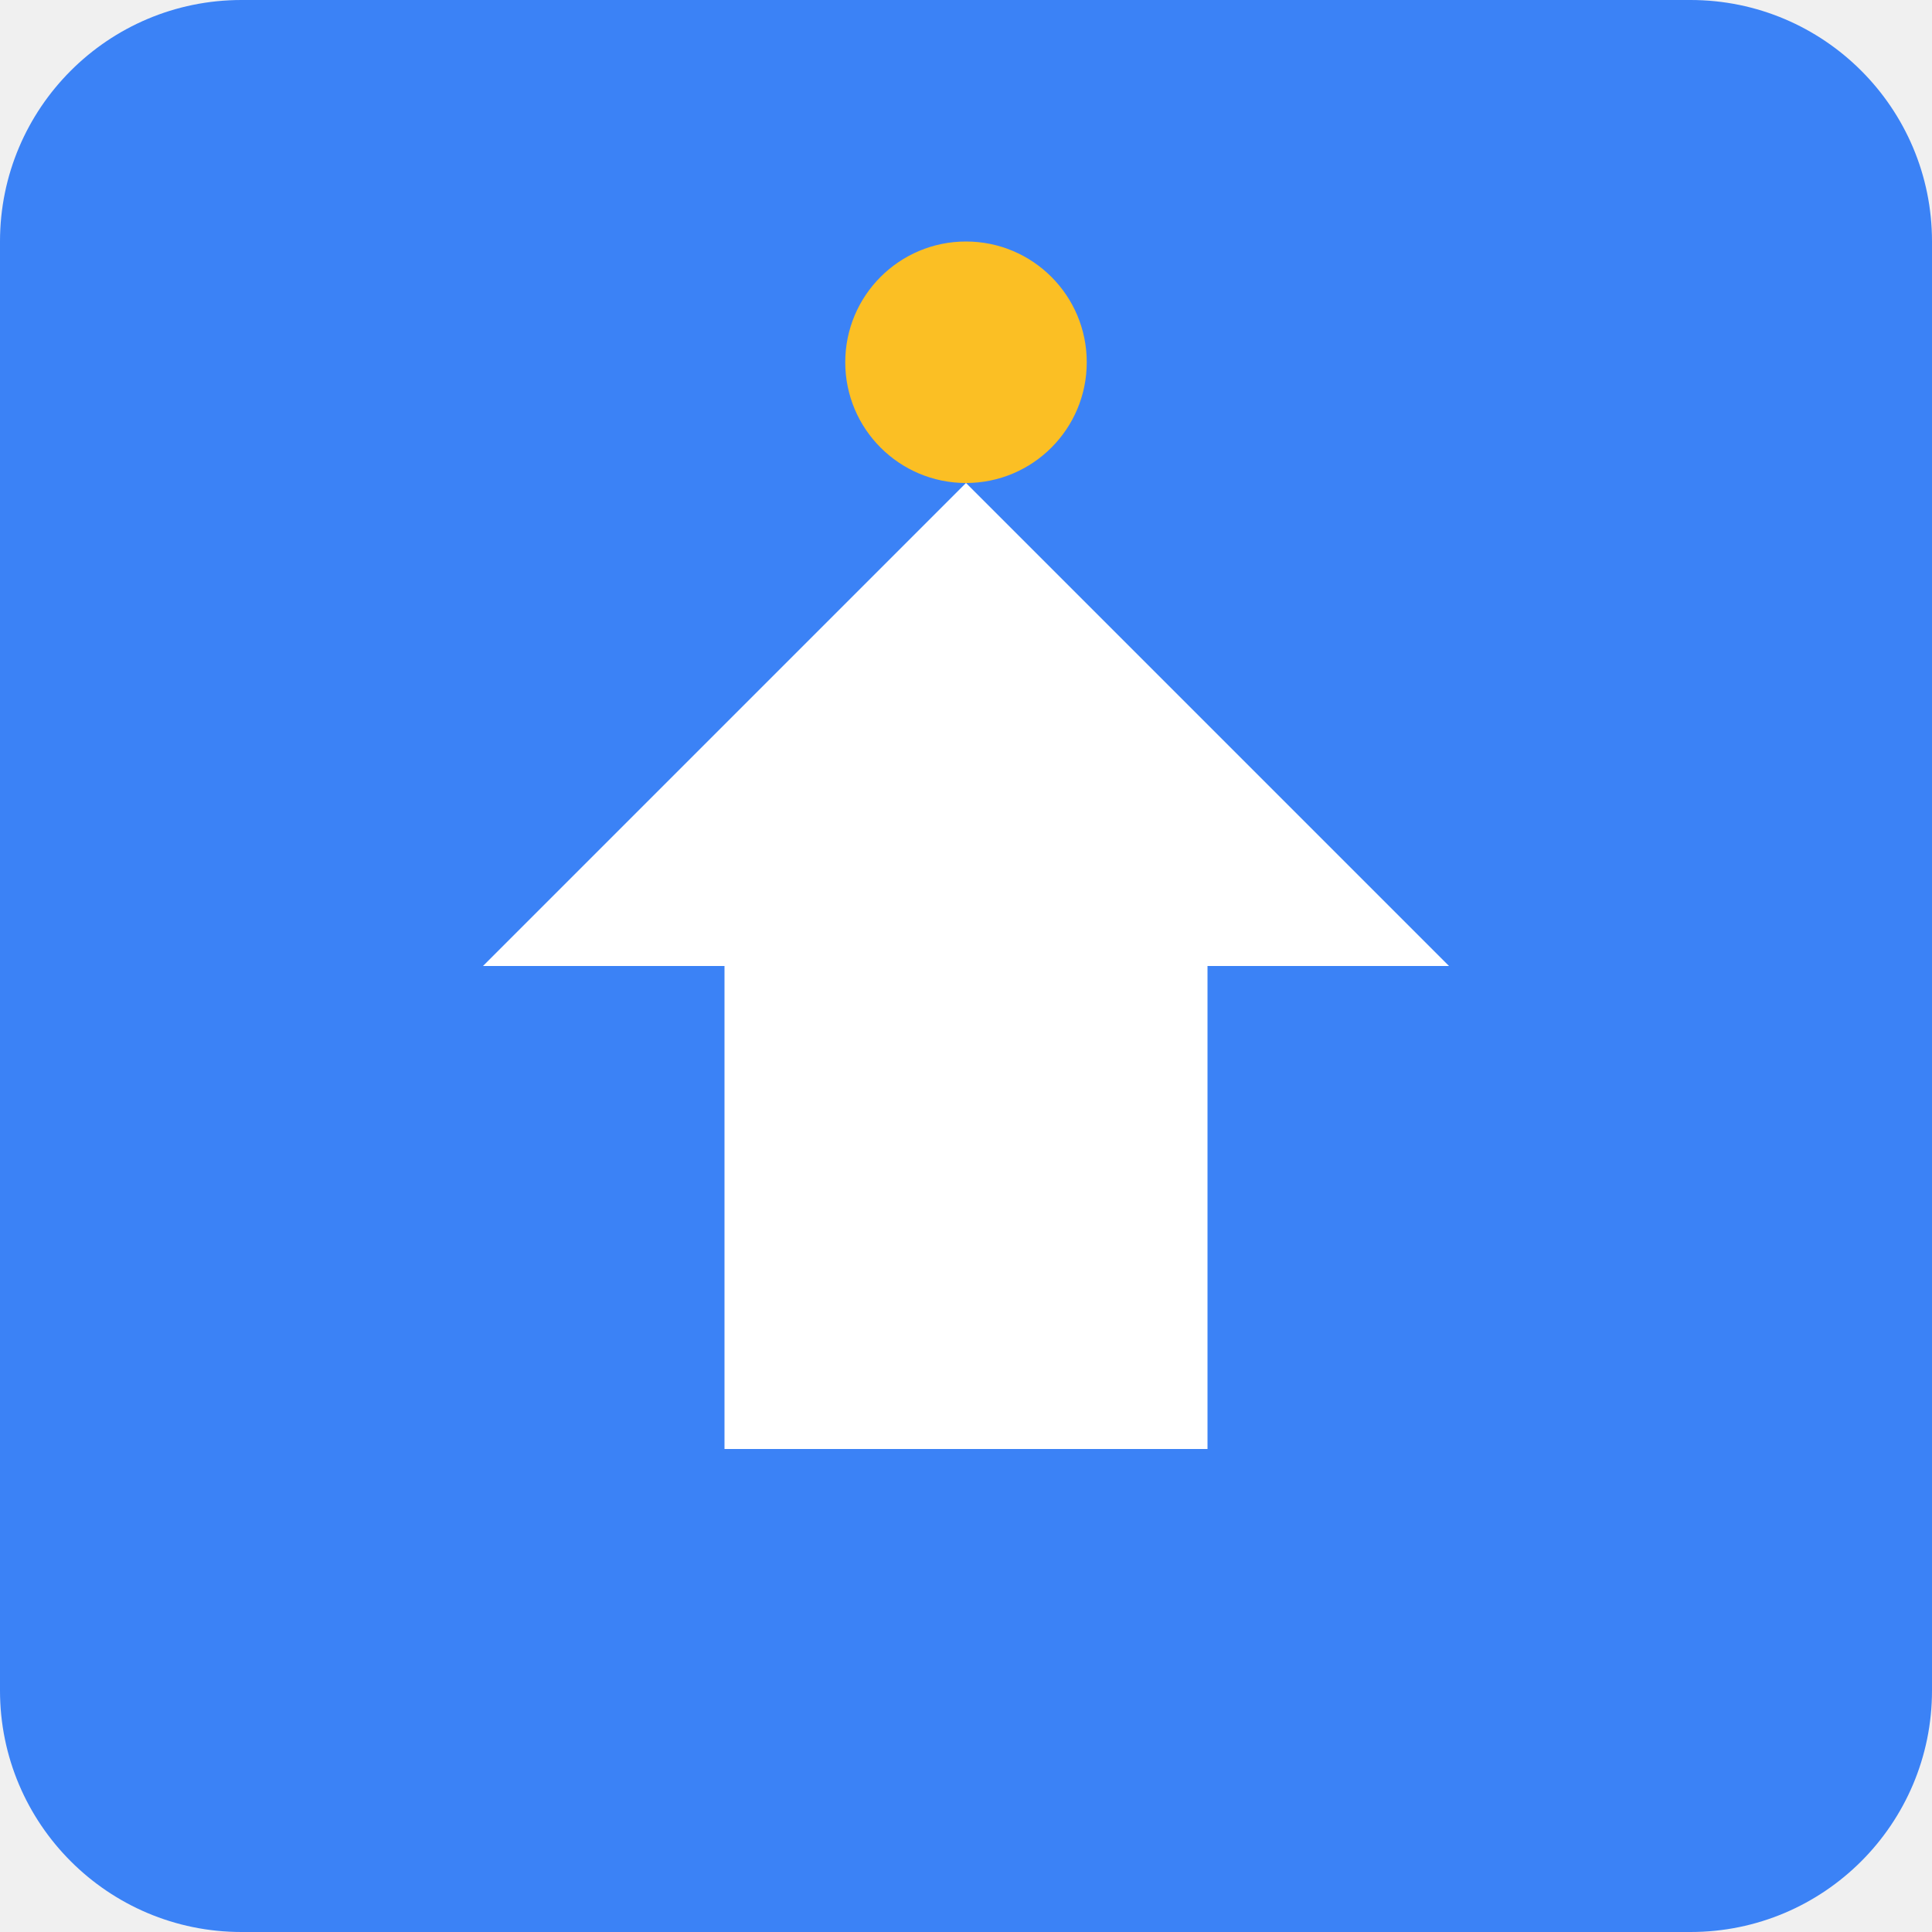
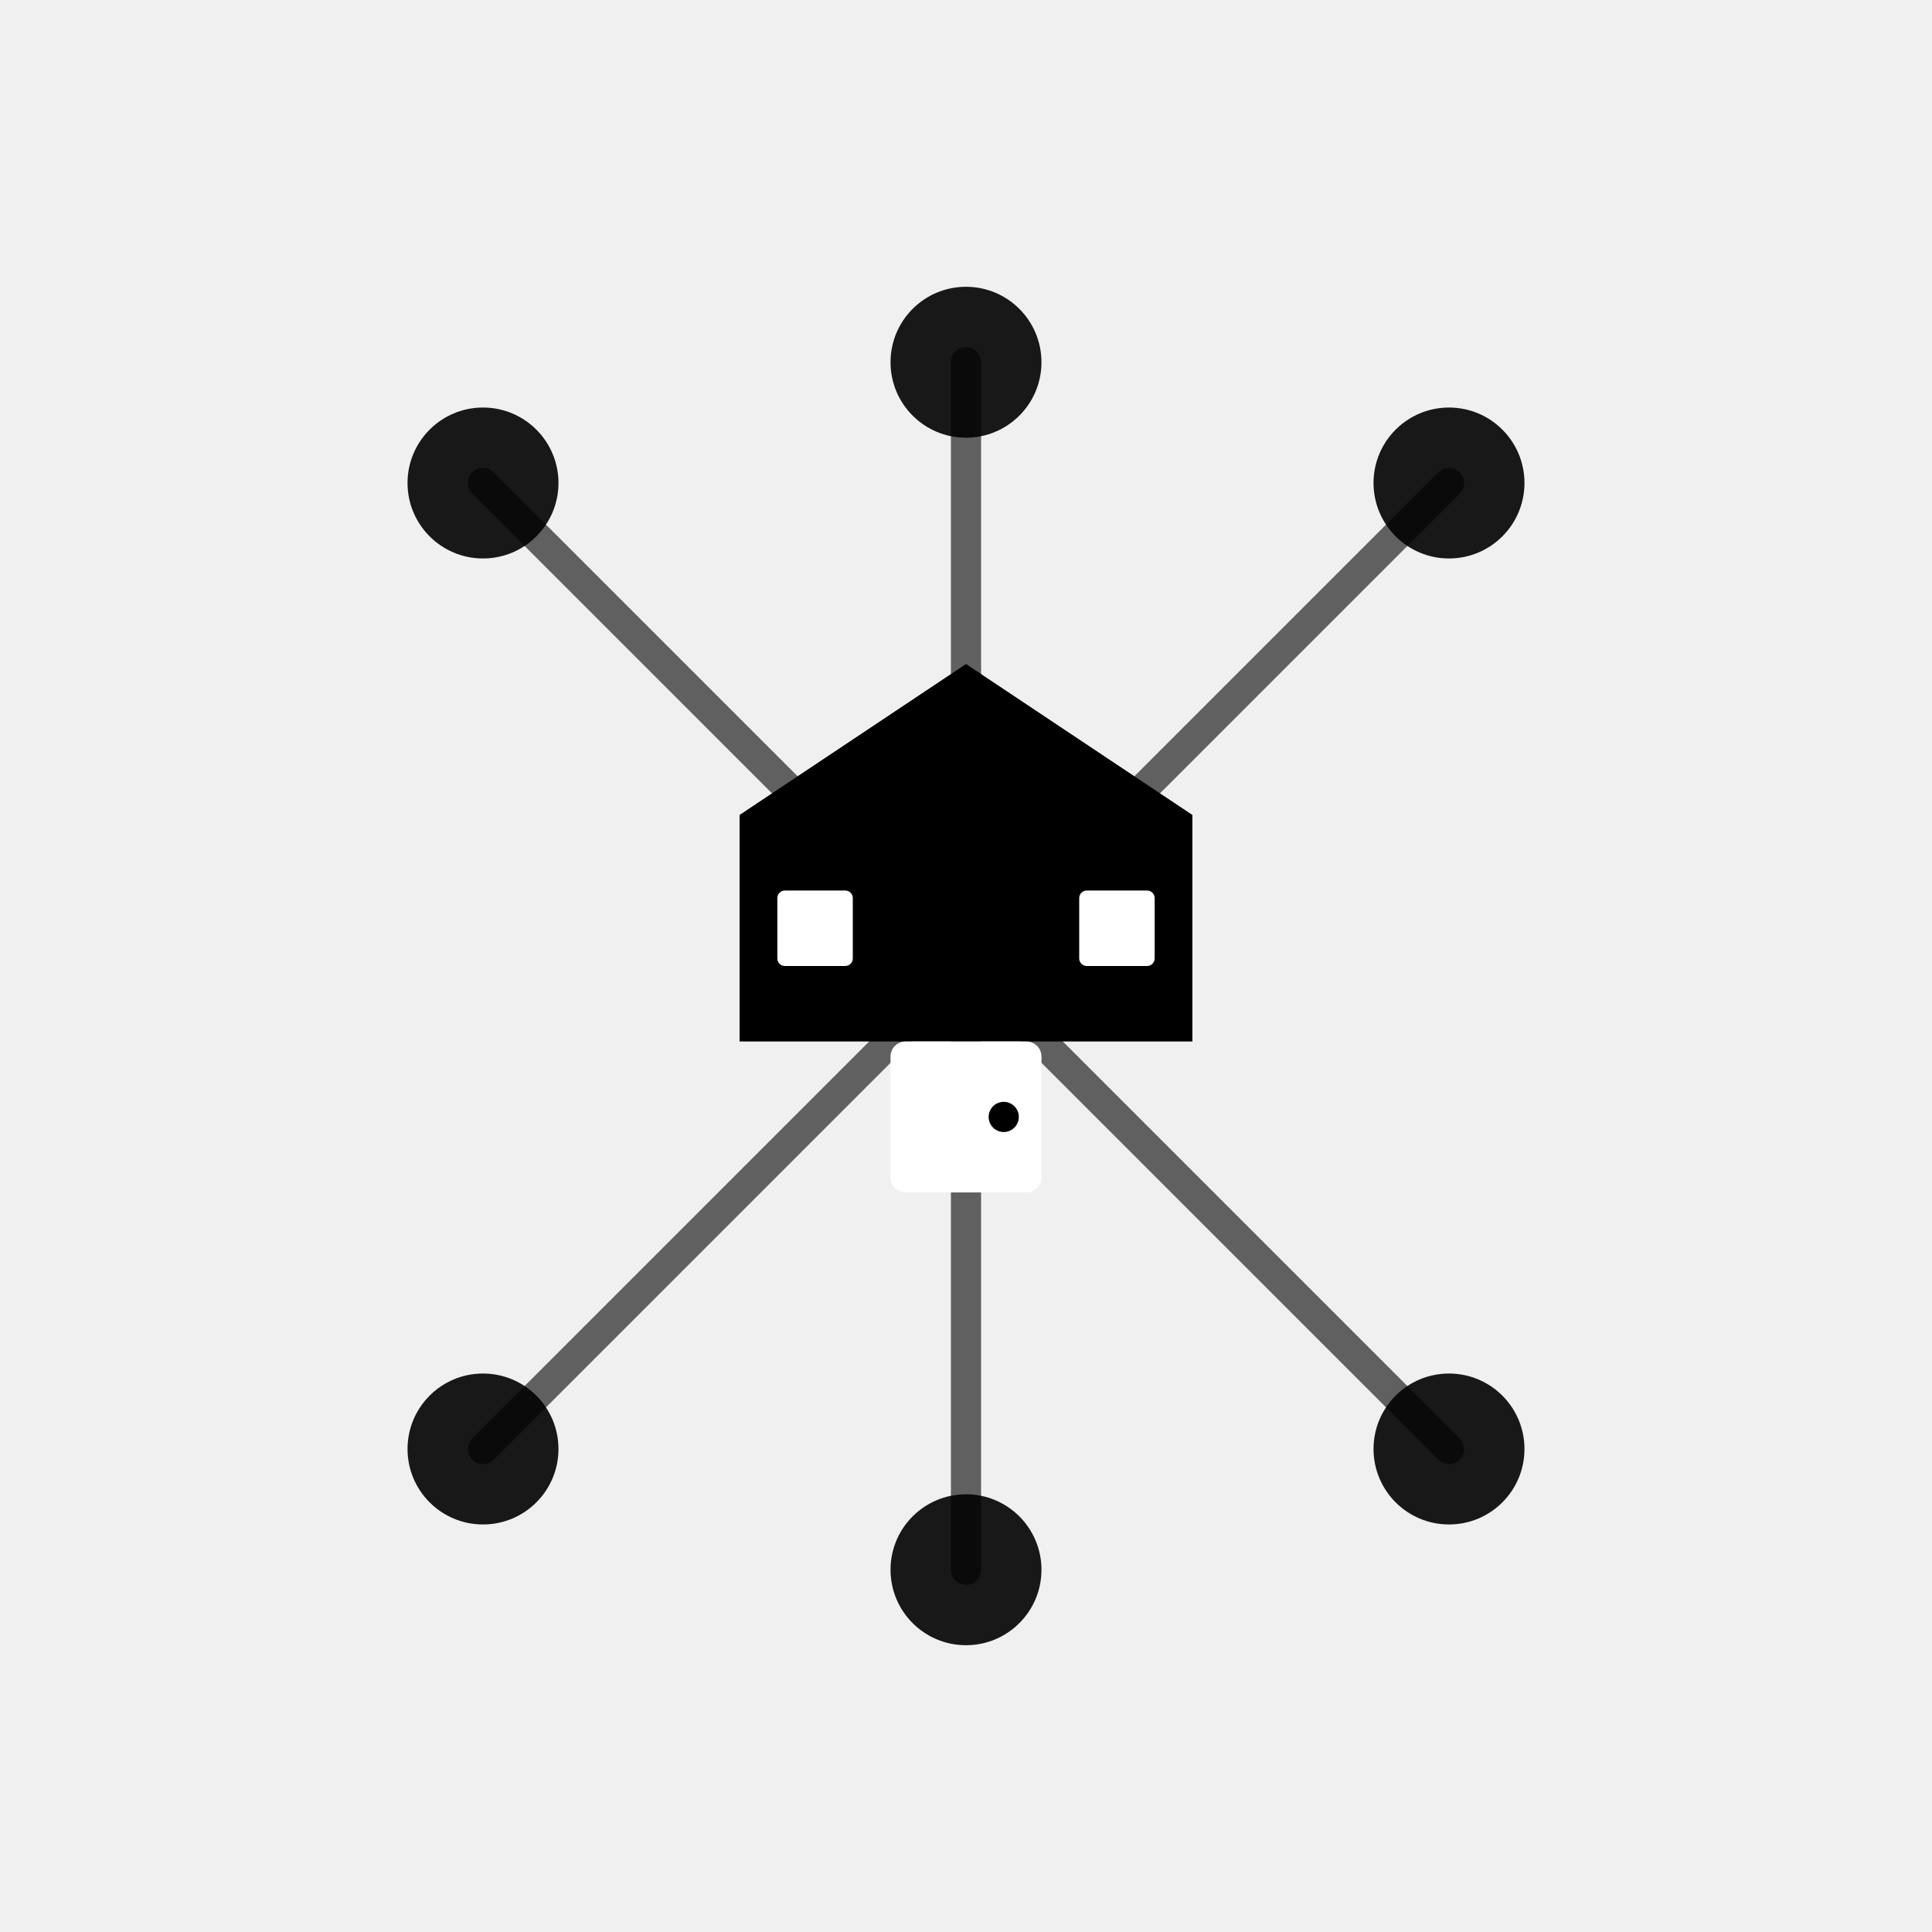
<svg xmlns="http://www.w3.org/2000/svg" viewBox="0 0 512 512" width="512" height="512">
-   <rect width="512" height="512" fill="#3b82f6" rx="64" />
-   <path d="M256 128L128 256h64v128h128v-128h64L256 128z" fill="white" />
-   <circle cx="256" cy="96" r="32" fill="#fbbf24" />
+   <circle cx="128" cy="128" r="20" fill="black" opacity="0.9" />
+   <circle cx="384" cy="128" r="20" fill="black" opacity="0.9" />
+   <circle cx="128" cy="384" r="20" fill="black" opacity="0.9" />
+   <circle cx="384" cy="384" r="20" fill="black" opacity="0.9" />
+   <circle cx="256" cy="96" r="20" fill="black" opacity="0.9" />
+   <circle cx="256" cy="416" r="20" fill="black" opacity="0.9" />
+   <line x1="256" y1="256" x2="128" y2="128" stroke="black" stroke-width="8" opacity="0.6" stroke-linecap="round" />
+   <line x1="256" y1="256" x2="384" y2="128" stroke="black" stroke-width="8" opacity="0.6" stroke-linecap="round" />
+   <line x1="256" y1="256" x2="128" y2="384" stroke="black" stroke-width="8" opacity="0.6" stroke-linecap="round" />
+   <line x1="256" y1="256" x2="384" y2="384" stroke="black" stroke-width="8" opacity="0.6" stroke-linecap="round" />
+   <line x1="256" y1="256" x2="256" y2="96" stroke="black" stroke-width="8" opacity="0.6" stroke-linecap="round" />
+   <line x1="256" y1="256" x2="256" y2="416" stroke="black" stroke-width="8" opacity="0.6" stroke-linecap="round" />
+   <g transform="translate(256, 256)">
+     <path d="M-60 20 L-60 -40 L0 -80 L60 -40 L60 20 Z" fill="black" stroke="none" />
+     <path d="M-60 -40 L0 -80 L60 -40" fill="black" stroke="none" opacity="0.7" />
+     <rect x="-20" y="20" width="40" height="40" fill="white" rx="4" />
+     <circle cx="10" cy="40" r="4" fill="black" />
+     <rect x="-50" y="-20" width="20" height="20" fill="white" rx="2" />
+     <rect x="30" y="-20" width="20" height="20" fill="white" rx="2" />
+   </g>
</svg>
